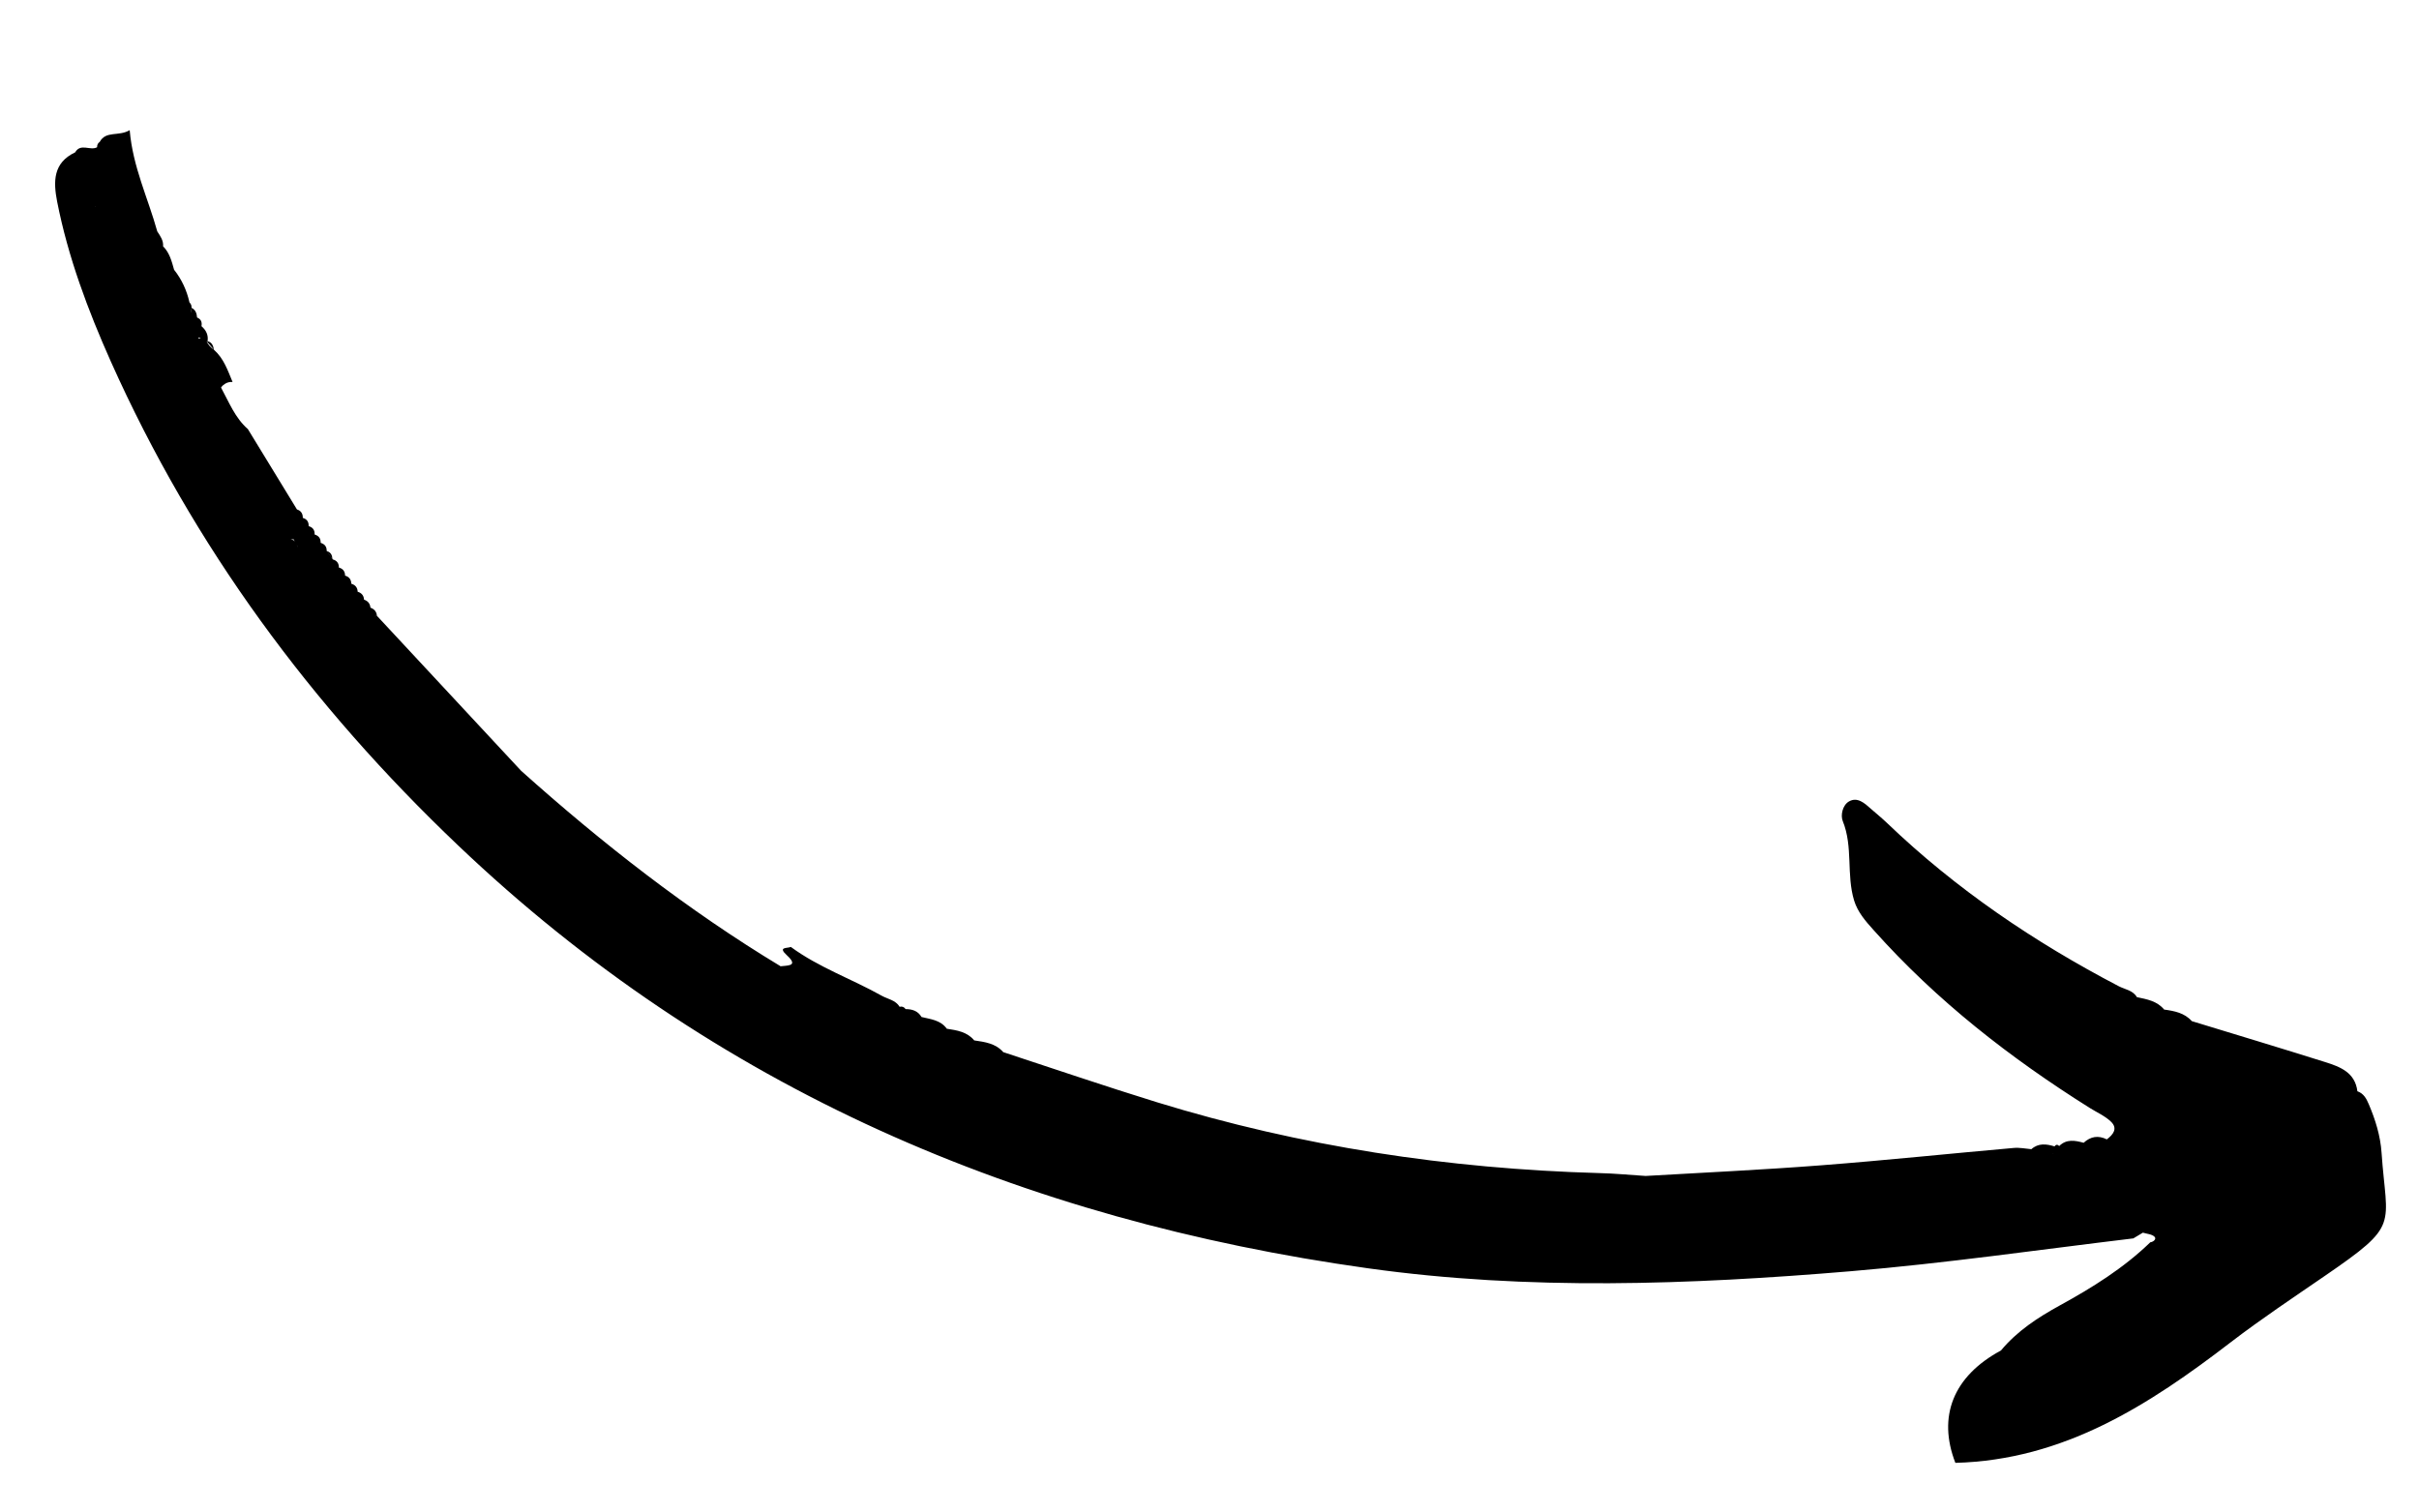
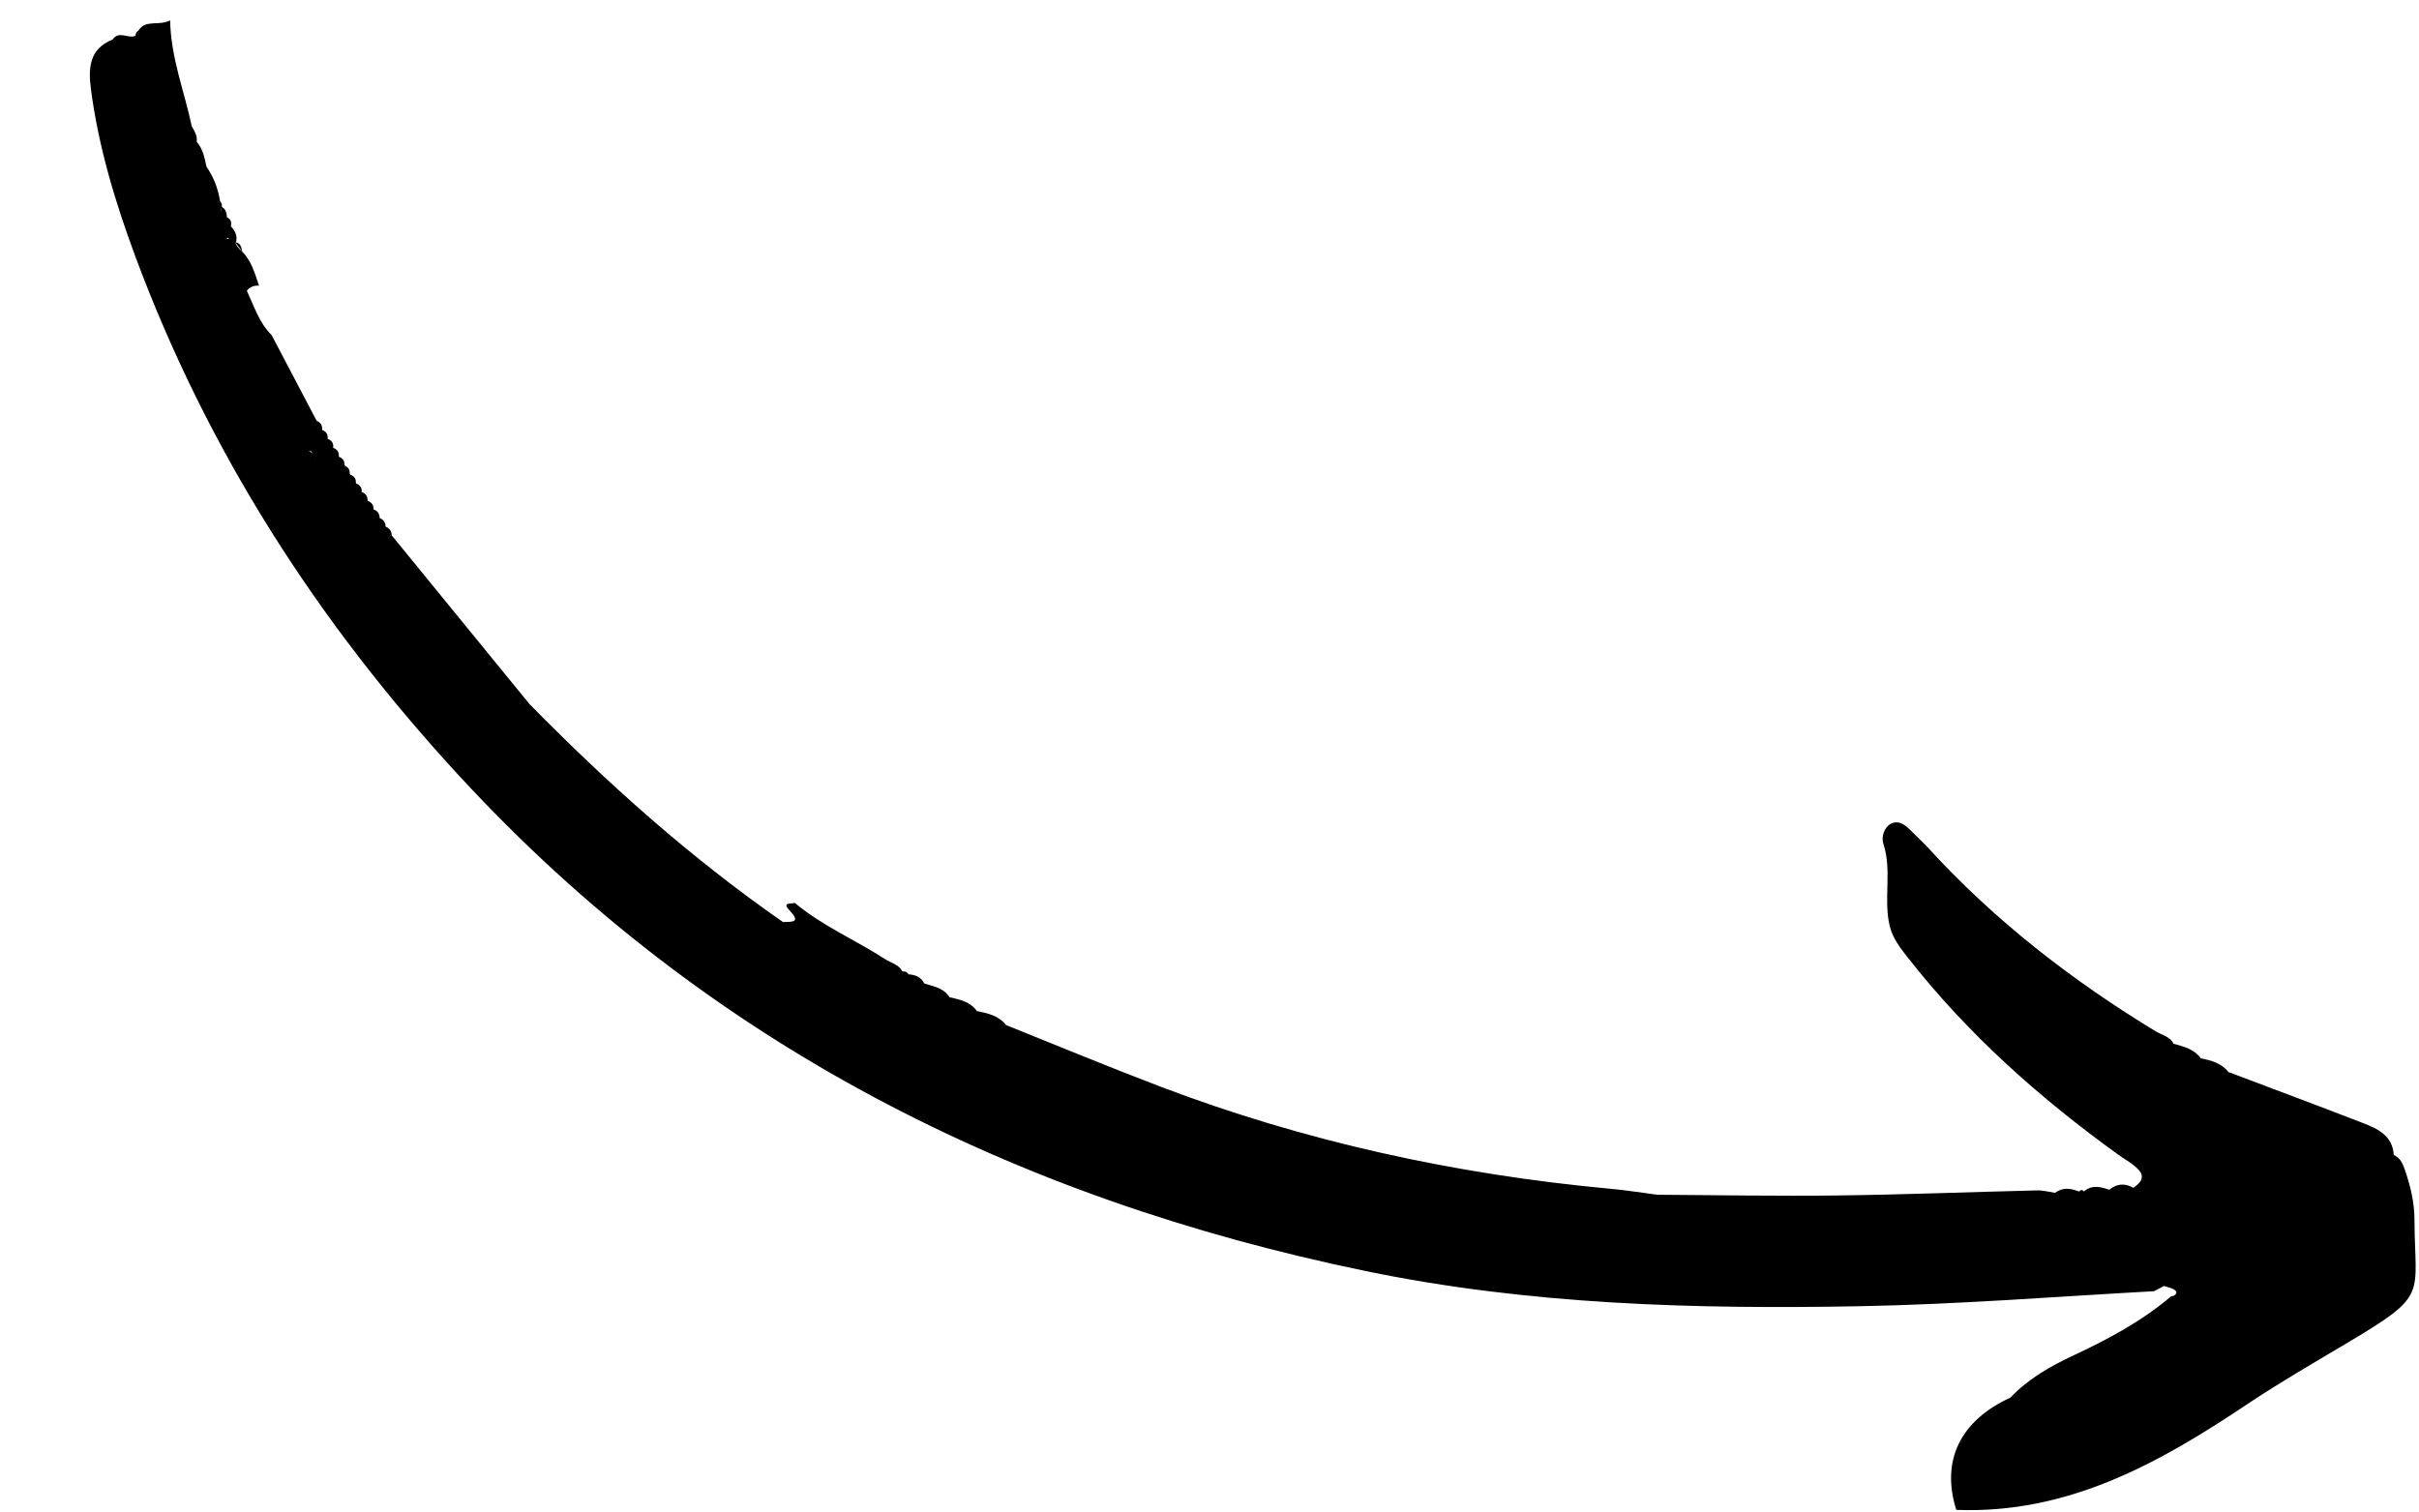
<svg xmlns="http://www.w3.org/2000/svg" width="768" zoomAndPan="magnify" viewBox="0 0 576 360" height="480" preserveAspectRatio="xMidYMid meet" version="1.0">
  <defs>
-     <clipPath id="2ccfc850ba">
-       <path d="M 13 31 L 569 31 L 569 349 L 13 349 Z M 13 31 " clip-rule="nonzero" />
+     <clipPath id="49746ac98d">
+       <path d="M 21 4 L 576 4 L 576 360 L 21 360 Z M 21 4 " clip-rule="nonzero" />
    </clipPath>
-     <clipPath id="56ea45542e">
-       <path d="M 16.258 25.777 L 594.27 231.414 L 536.199 394.641 L -41.812 189.008 Z M 16.258 25.777 " clip-rule="nonzero" />
+     <clipPath id="c0e609e208">
+       <path d="M 25.848 -1.484 L 605.93 248.113 L 535.379 412.082 L -44.703 162.484 Z M 25.848 -1.484 " clip-rule="nonzero" />
    </clipPath>
-     <clipPath id="c14609605b">
-       <path d="M 16.258 25.777 L 594.27 231.414 L 536.199 394.641 L -41.812 189.008 Z M 16.258 25.777 " clip-rule="nonzero" />
+     <clipPath id="4eb7d69441">
+       <path d="M 25.848 -1.484 L 605.93 248.113 L 535.379 412.082 L -44.703 162.484 Z M 25.848 -1.484 " clip-rule="nonzero" />
    </clipPath>
-     <clipPath id="4733571e67">
-       <path d="M 77 131 L 80 131 L 80 134 L 77 134 Z M 77 131 " clip-rule="nonzero" />
+     <clipPath id="478d42604f">
+       <path d="M 81 110 L 84 110 L 84 113 L 81 113 Z M 81 110 " clip-rule="nonzero" />
    </clipPath>
-     <clipPath id="c7515c6931">
-       <path d="M 16.258 25.777 L 594.27 231.414 L 536.199 394.641 L -41.812 189.008 Z M 16.258 25.777 " clip-rule="nonzero" />
+     <clipPath id="d090eadbe1">
+       <path d="M 25.848 -1.484 L 605.93 248.113 L 535.379 412.082 L -44.703 162.484 Z M 25.848 -1.484 " clip-rule="nonzero" />
    </clipPath>
-     <clipPath id="3f2b132469">
-       <path d="M 16.258 25.777 L 594.27 231.414 L 536.199 394.641 L -41.812 189.008 Z M 16.258 25.777 " clip-rule="nonzero" />
+     <clipPath id="132a7c7181">
+       <path d="M 25.848 -1.484 L 605.93 248.113 L 535.379 412.082 L -44.703 162.484 Z M 25.848 -1.484 " clip-rule="nonzero" />
    </clipPath>
  </defs>
  <rect x="-57.6" width="691.2" fill="#ffffff" y="-36" height="432" fill-opacity="1" />
  <rect x="-57.6" width="691.2" fill="#ffffff" y="-36" height="432" fill-opacity="1" />
-   <g clip-path="url(#2ccfc850ba)">
-     <g clip-path="url(#56ea45542e)">
-       <g clip-path="url(#c14609605b)">
-         <path fill="#000000" d="M 23.742 33.793 C 23.301 34.094 23.098 34.527 23.121 35.066 C 21.492 35.98 19.207 34.012 17.891 36.289 C 12.617 38.777 12.684 43.262 13.602 48 C 16.211 61.27 20.922 73.844 26.406 86.137 C 46.094 130.145 74.062 168.012 109.031 201.305 C 170.07 259.445 243.355 290.555 325.73 302.07 C 363.918 307.414 402.324 305.984 440.664 302.773 C 463.199 300.883 485.543 297.645 507.98 294.949 C 508.746 294.496 509.488 294.039 510.25 293.586 C 511.207 293.879 512.371 293.93 513.02 294.547 C 513.02 294.547 513.02 294.547 513.031 294.578 C 513.531 295.066 512.82 295.777 512.016 295.879 C 505.648 302.051 498.191 306.68 490.492 310.906 C 485.219 313.805 480.32 317.004 476.449 321.652 C 465.055 327.793 461.328 337.391 465.602 348.41 C 491.422 347.734 511.668 334.664 531.172 319.688 C 538.43 314.121 546.039 309.066 553.57 303.887 C 571.621 291.504 568.309 292.281 567.082 274.512 C 566.809 270.531 565.621 266.688 564.043 262.992 C 563.469 261.629 562.809 260.43 561.332 259.906 C 560.77 255.391 557.191 254.07 553.637 252.949 C 543.078 249.625 532.496 246.441 521.906 243.203 C 520.148 241.23 517.754 240.785 515.316 240.449 C 513.633 238.402 511.199 237.996 508.824 237.488 C 507.867 235.848 506 235.664 504.516 234.895 C 484.41 224.391 465.777 211.785 449.348 196.031 C 448.105 194.844 446.777 193.766 445.492 192.637 C 443.977 191.277 442.262 189.727 440.254 190.891 C 438.738 191.773 438.223 194.172 438.789 195.555 C 441.281 201.695 439.609 208.355 441.5 214.5 C 442.336 217.234 444.219 219.398 446.172 221.562 C 461.148 238.344 478.684 252.008 497.664 263.918 C 499.359 264.977 501.262 265.801 502.676 267.172 C 504.324 268.77 503.176 270.242 501.664 271.367 C 499.617 270.348 497.793 270.664 496.145 272.176 C 494.102 271.617 492.07 271.234 490.328 272.949 C 489.918 272.539 489.543 272.574 489.211 273.035 C 487.277 272.445 485.383 272.203 483.695 273.703 C 482.289 273.586 480.879 273.277 479.484 273.41 C 464.176 274.762 448.902 276.367 433.582 277.547 C 419.676 278.625 405.754 279.266 391.844 280.078 C 388.141 279.844 384.465 279.477 380.781 279.395 C 344.934 278.383 309.746 273.074 275.438 262.508 C 263.188 258.727 251.066 254.582 238.891 250.59 C 237.059 248.492 234.52 248.168 231.977 247.793 C 230.273 245.738 227.867 245.391 225.445 245.012 C 223.965 242.941 221.617 242.758 219.426 242.219 C 218.57 240.758 217.199 240.34 215.633 240.34 C 215.285 239.828 214.82 239.641 214.215 239.785 C 213.242 238.184 211.414 237.969 209.965 237.164 C 202.809 233.148 194.977 230.434 188.309 225.531 C 187.426 225.914 185.105 225.453 187.398 227.547 C 188.922 228.953 188.84 229.527 188.188 229.801 C 187.621 230.035 186.629 230.043 185.875 230.137 C 163.688 216.746 143.379 200.844 124.105 183.598 C 122.469 181.832 120.809 180.062 119.172 178.297 C 109.375 167.75 99.559 157.191 89.754 146.668 C 89.703 146.07 89.48 145.605 89.121 145.262 C 88.867 145.023 88.57 144.848 88.207 144.719 C 88.117 143.746 87.59 143.125 86.684 142.824 C 86.625 141.84 86.098 141.219 85.164 140.934 C 85.133 139.938 84.609 139.316 83.652 139.023 C 83.621 138.023 83.133 137.367 82.168 137.098 C 82.164 136.082 81.668 135.449 80.703 135.176 L 80.691 135.148 C 80.703 134.164 80.211 133.508 79.27 133.246 L 79.234 133.207 C 78.816 132.555 78.348 131.906 77.844 131.293 L 77.793 131.227 C 77.809 130.242 77.359 129.602 76.402 129.309 L 76.355 129.242 C 76.367 128.258 75.922 127.617 74.965 127.324 L 74.914 127.258 C 74.914 127.258 74.902 127.23 74.902 127.23 C 74.902 127.23 74.914 127.258 74.914 127.258 C 74.957 126.262 74.488 125.613 73.531 125.32 L 73.496 125.285 C 73.535 124.285 73.07 123.637 72.113 123.348 L 72.098 123.316 C 72.117 122.312 71.656 121.641 70.707 121.328 C 66.805 114.949 62.926 108.578 59.023 102.199 C 55.953 99.516 54.52 95.754 52.633 92.309 C 52.895 91.918 53.207 91.645 53.551 91.43 C 54.082 91.09 54.664 90.934 55.375 90.969 C 54.23 88.227 53.289 85.383 50.961 83.324 C 50.195 82.762 49.535 82.117 49.156 81.211 C 49.754 81.906 50.344 82.621 50.961 83.324 C 50.773 82.367 50.48 81.492 49.422 81.281 C 49.66 79.801 49.078 78.652 47.977 77.684 C 48.148 76.73 47.875 76.008 46.926 75.621 C 46.848 74.629 46.57 73.781 45.602 73.316 C 45.633 72.824 45.52 72.398 45.117 72.035 C 44.477 69.156 43.281 66.562 41.453 64.246 C 40.887 62.238 40.383 60.203 38.832 58.664 C 38.949 57.258 38.145 56.199 37.445 55.109 C 35.25 47.191 31.613 39.727 30.883 31.004 C 28.23 32.566 25.242 31.07 23.742 33.793 Z M 488.926 274.719 C 488.906 274.711 488.906 274.711 488.883 274.703 C 488.875 274.727 488.898 274.73 488.898 274.73 C 488.875 274.727 488.863 274.695 488.863 274.695 C 488.863 274.695 488.883 274.703 488.883 274.703 C 488.891 274.684 488.898 274.66 488.883 274.633 C 488.918 274.668 488.914 274.691 488.926 274.719 Z M 69.918 128.426 C 70.004 128.598 70.086 128.773 70.168 128.945 C 70.133 128.91 70.098 128.871 70.062 128.836 C 69.965 128.703 69.867 128.574 69.777 128.422 C 69.797 128.43 69.848 128.422 69.918 128.426 Z M 89.625 146.621 C 89.617 146.641 89.598 146.633 89.59 146.656 C 89.531 146.684 89.488 146.738 89.43 146.766 L 89.227 146.863 L 89.598 146.633 C 89.605 146.613 89.582 146.605 89.59 146.582 C 89.582 146.605 89.605 146.613 89.625 146.621 Z M 69.02 128.441 C 69.266 128.434 69.512 128.422 69.727 128.426 C 69.824 128.559 69.922 128.691 70.02 128.82 C 69.773 128.566 69.438 128.422 69.02 128.441 Z M 70.633 129.738 C 70.746 129.898 70.855 130.059 70.945 130.211 C 70.941 130.234 70.961 130.242 70.953 130.262 C 70.848 130.082 70.746 129.898 70.633 129.738 Z M 22.828 49.305 C 22.809 49.297 22.793 49.27 22.773 49.262 C 22.773 49.262 22.758 49.234 22.758 49.234 C 22.766 49.211 22.754 49.184 22.762 49.16 C 22.797 49.199 22.801 49.246 22.828 49.305 Z M 23.82 52.816 C 23.805 52.859 23.793 52.902 23.828 52.938 C 23.84 52.895 23.812 52.84 23.82 52.816 Z M 47.82 80.566 C 47.648 80.578 47.465 80.609 47.27 80.688 C 47.289 80.57 47.305 80.457 47.32 80.344 C 47.484 80.426 47.656 80.484 47.82 80.566 Z M 45.672 74.477 C 45.496 74.223 45.418 73.902 45.426 73.543 C 45.426 73.543 45.426 73.543 45.445 73.551 C 45.469 73.898 45.527 74.207 45.672 74.477 Z M 45.672 74.477 " fill-opacity="1" fill-rule="nonzero" />
+   <g clip-path="url(#49746ac98d)">
+     <g clip-path="url(#c0e609e208)">
+       <g clip-path="url(#4eb7d69441)">
+         <path fill="#000000" d="M 32.996 7.242 C 32.52 7.52 32.281 7.953 32.273 8.508 C 30.539 9.34 28.324 7.164 26.82 9.418 C 21.238 11.621 21.012 16.23 21.641 21.156 C 23.438 34.953 27.441 48.176 32.258 61.164 C 49.551 107.656 75.754 148.395 109.453 184.902 C 168.27 248.652 241.453 285.457 325.273 302.746 C 364.133 310.766 403.66 311.848 443.238 311.094 C 466.508 310.652 489.664 308.809 512.883 307.527 C 513.695 307.117 514.488 306.695 515.301 306.281 C 516.266 306.645 517.453 306.773 518.078 307.449 C 518.078 307.449 518.078 307.449 518.094 307.48 C 518.574 308.02 517.797 308.703 516.961 308.75 C 510.016 314.664 502.051 318.922 493.863 322.754 C 488.258 325.379 483.016 328.336 478.73 332.855 C 466.625 338.406 462.16 348.012 465.82 359.609 C 492.375 360.629 514.031 348.551 535.051 334.469 C 542.875 329.238 551.023 324.551 559.098 319.73 C 578.453 308.215 575 308.789 574.922 290.465 C 574.906 286.363 573.945 282.336 572.57 278.438 C 572.066 277 571.469 275.723 569.988 275.086 C 569.711 270.414 566.121 268.82 562.547 267.434 C 551.926 263.32 541.273 259.348 530.613 255.32 C 528.941 253.176 526.508 252.562 524.031 252.055 C 522.438 249.844 519.965 249.262 517.559 248.586 C 516.684 246.836 514.781 246.523 513.309 245.637 C 493.363 233.516 475.066 219.336 459.242 202.07 C 458.047 200.766 456.754 199.574 455.508 198.324 C 454.039 196.828 452.383 195.125 450.246 196.188 C 448.629 196.992 447.941 199.418 448.434 200.879 C 450.582 207.352 448.426 214.078 449.957 220.512 C 450.633 223.375 452.422 225.723 454.285 228.074 C 468.551 246.297 485.648 261.492 504.344 274.98 C 506.016 276.184 507.914 277.152 509.277 278.652 C 510.863 280.406 509.586 281.84 507.961 282.895 C 505.926 281.715 504.031 281.918 502.242 283.359 C 500.18 282.652 498.117 282.121 496.215 283.77 C 495.82 283.32 495.434 283.332 495.062 283.781 C 493.113 283.047 491.188 282.676 489.355 284.102 C 487.918 283.891 486.492 283.48 485.051 283.52 C 469.242 283.895 453.449 284.527 437.645 284.723 C 423.293 284.906 408.957 284.641 394.621 284.551 C 390.832 284.066 387.082 283.445 383.305 283.117 C 346.562 279.699 310.785 271.91 276.258 258.785 C 263.93 254.09 251.758 249.031 239.523 244.125 C 237.777 241.848 235.195 241.348 232.609 240.793 C 230.996 238.57 228.547 238.055 226.086 237.504 C 224.703 235.281 222.309 234.938 220.09 234.234 C 219.309 232.68 217.93 232.16 216.32 232.055 C 215.996 231.508 215.535 231.285 214.902 231.395 C 214.008 229.684 212.148 229.344 210.711 228.418 C 203.633 223.82 195.77 220.516 189.246 215.035 C 188.312 215.375 185.965 214.742 188.18 217.047 C 189.652 218.594 189.527 219.176 188.84 219.414 C 188.242 219.617 187.227 219.559 186.441 219.605 C 164.547 204.383 144.754 186.707 126.109 167.719 C 124.543 165.801 122.957 163.871 121.391 161.949 C 112.031 150.469 102.652 138.98 93.285 127.52 C 93.273 126.902 93.074 126.41 92.73 126.035 C 92.484 125.773 92.191 125.574 91.824 125.414 C 91.801 124.41 91.301 123.738 90.391 123.371 C 90.395 122.355 89.895 121.684 88.953 121.328 C 88.988 120.301 88.488 119.629 87.527 119.266 C 87.562 118.238 87.102 117.531 86.129 117.188 C 86.195 116.148 85.727 115.465 84.754 115.121 L 84.742 115.09 C 84.82 114.082 84.363 113.375 83.41 113.043 L 83.379 113.004 C 82.992 112.301 82.555 111.605 82.074 110.941 L 82.031 110.871 C 82.109 109.863 81.691 109.172 80.73 108.809 L 80.684 108.738 C 80.762 107.73 80.344 107.043 79.383 106.68 L 79.336 106.609 C 79.336 106.609 79.324 106.578 79.324 106.578 C 79.324 106.578 79.336 106.609 79.336 106.609 C 79.445 105.586 79.008 104.891 78.043 104.527 L 78.012 104.484 C 78.117 103.465 77.68 102.766 76.719 102.402 L 76.707 102.371 C 76.793 101.34 76.363 100.625 75.41 100.238 C 71.828 93.43 68.266 86.629 64.684 79.824 C 61.707 76.863 60.484 72.902 58.777 69.242 C 59.07 68.859 59.41 68.598 59.777 68.398 C 60.344 68.086 60.957 67.965 61.684 68.051 C 60.688 65.156 59.91 62.176 57.656 59.906 C 56.906 59.277 56.27 58.574 55.945 57.617 C 56.512 58.371 57.066 59.145 57.656 59.906 C 57.523 58.91 57.285 57.992 56.211 57.707 C 56.555 56.199 56.035 54.984 54.969 53.914 C 55.203 52.949 54.973 52.188 54.023 51.73 C 54.008 50.703 53.777 49.816 52.816 49.277 C 52.883 48.77 52.793 48.324 52.402 47.93 C 51.938 44.93 50.883 42.184 49.156 39.688 C 48.711 37.586 48.328 35.465 46.84 33.781 C 47.051 32.344 46.293 31.203 45.652 30.039 C 43.922 21.762 40.684 13.855 40.512 4.852 C 37.684 6.281 34.715 4.547 32.996 7.242 Z M 494.66 285.492 C 494.637 285.48 494.637 285.48 494.617 285.473 C 494.605 285.496 494.629 285.504 494.629 285.504 C 494.605 285.496 494.594 285.465 494.594 285.465 C 494.594 285.465 494.613 285.473 494.613 285.473 C 494.625 285.453 494.633 285.43 494.621 285.398 C 494.656 285.438 494.645 285.461 494.66 285.492 Z M 74.129 107.473 C 74.203 107.656 74.277 107.84 74.352 108.023 C 74.316 107.984 74.281 107.945 74.25 107.906 C 74.156 107.762 74.066 107.621 73.984 107.461 C 74.004 107.469 74.055 107.465 74.129 107.473 Z M 93.156 127.465 C 93.148 127.484 93.125 127.477 93.117 127.496 C 93.055 127.523 93.008 127.578 92.945 127.602 L 92.73 127.688 L 93.125 127.477 C 93.137 127.453 93.113 127.445 93.125 127.426 C 93.113 127.445 93.137 127.453 93.156 127.465 Z M 73.207 107.43 C 73.457 107.438 73.711 107.445 73.93 107.461 C 74.023 107.605 74.113 107.746 74.207 107.887 C 73.969 107.605 73.637 107.438 73.207 107.43 Z M 74.777 108.871 C 74.879 109.043 74.984 109.215 75.066 109.375 C 75.059 109.398 75.078 109.406 75.07 109.43 C 74.973 109.234 74.879 109.043 74.777 108.871 Z M 31.027 23.109 C 31.004 23.098 30.992 23.07 30.973 23.059 C 30.973 23.059 30.961 23.027 30.961 23.027 C 30.969 23.008 30.957 22.977 30.965 22.957 C 31 22.996 31.004 23.047 31.027 23.109 Z M 31.812 26.781 C 31.797 26.824 31.777 26.867 31.809 26.906 C 31.828 26.863 31.805 26.801 31.812 26.781 Z M 54.613 56.867 C 54.434 56.867 54.246 56.887 54.043 56.953 C 54.066 56.836 54.09 56.719 54.117 56.602 C 54.277 56.699 54.449 56.773 54.613 56.867 Z M 52.812 50.469 C 52.648 50.195 52.59 49.863 52.621 49.496 C 52.621 49.496 52.621 49.496 52.641 49.504 C 52.641 49.863 52.68 50.184 52.812 50.469 Z M 52.812 50.469 " fill-opacity="1" fill-rule="nonzero" />
      </g>
    </g>
  </g>
-   <g clip-path="url(#4733571e67)">
-     <g clip-path="url(#c7515c6931)">
-       <g clip-path="url(#3f2b132469)">
-         <path fill="#000000" d="M 77.73 131.203 C 78.199 131.852 78.676 132.48 79.121 133.121 C 79.141 132.113 78.664 131.488 77.73 131.203 Z M 77.73 131.203 " fill-opacity="1" fill-rule="nonzero" />
+   <g clip-path="url(#478d42604f)">
+     <g clip-path="url(#d090eadbe1)">
+       <g clip-path="url(#132a7c7181)">
+         <path fill="#000000" d="M 81.965 110.844 C 82.402 111.539 82.852 112.215 83.266 112.906 C 83.355 111.875 82.906 111.199 81.965 110.844 Z M 81.965 110.844 " fill-opacity="1" fill-rule="nonzero" />
      </g>
    </g>
  </g>
</svg>
